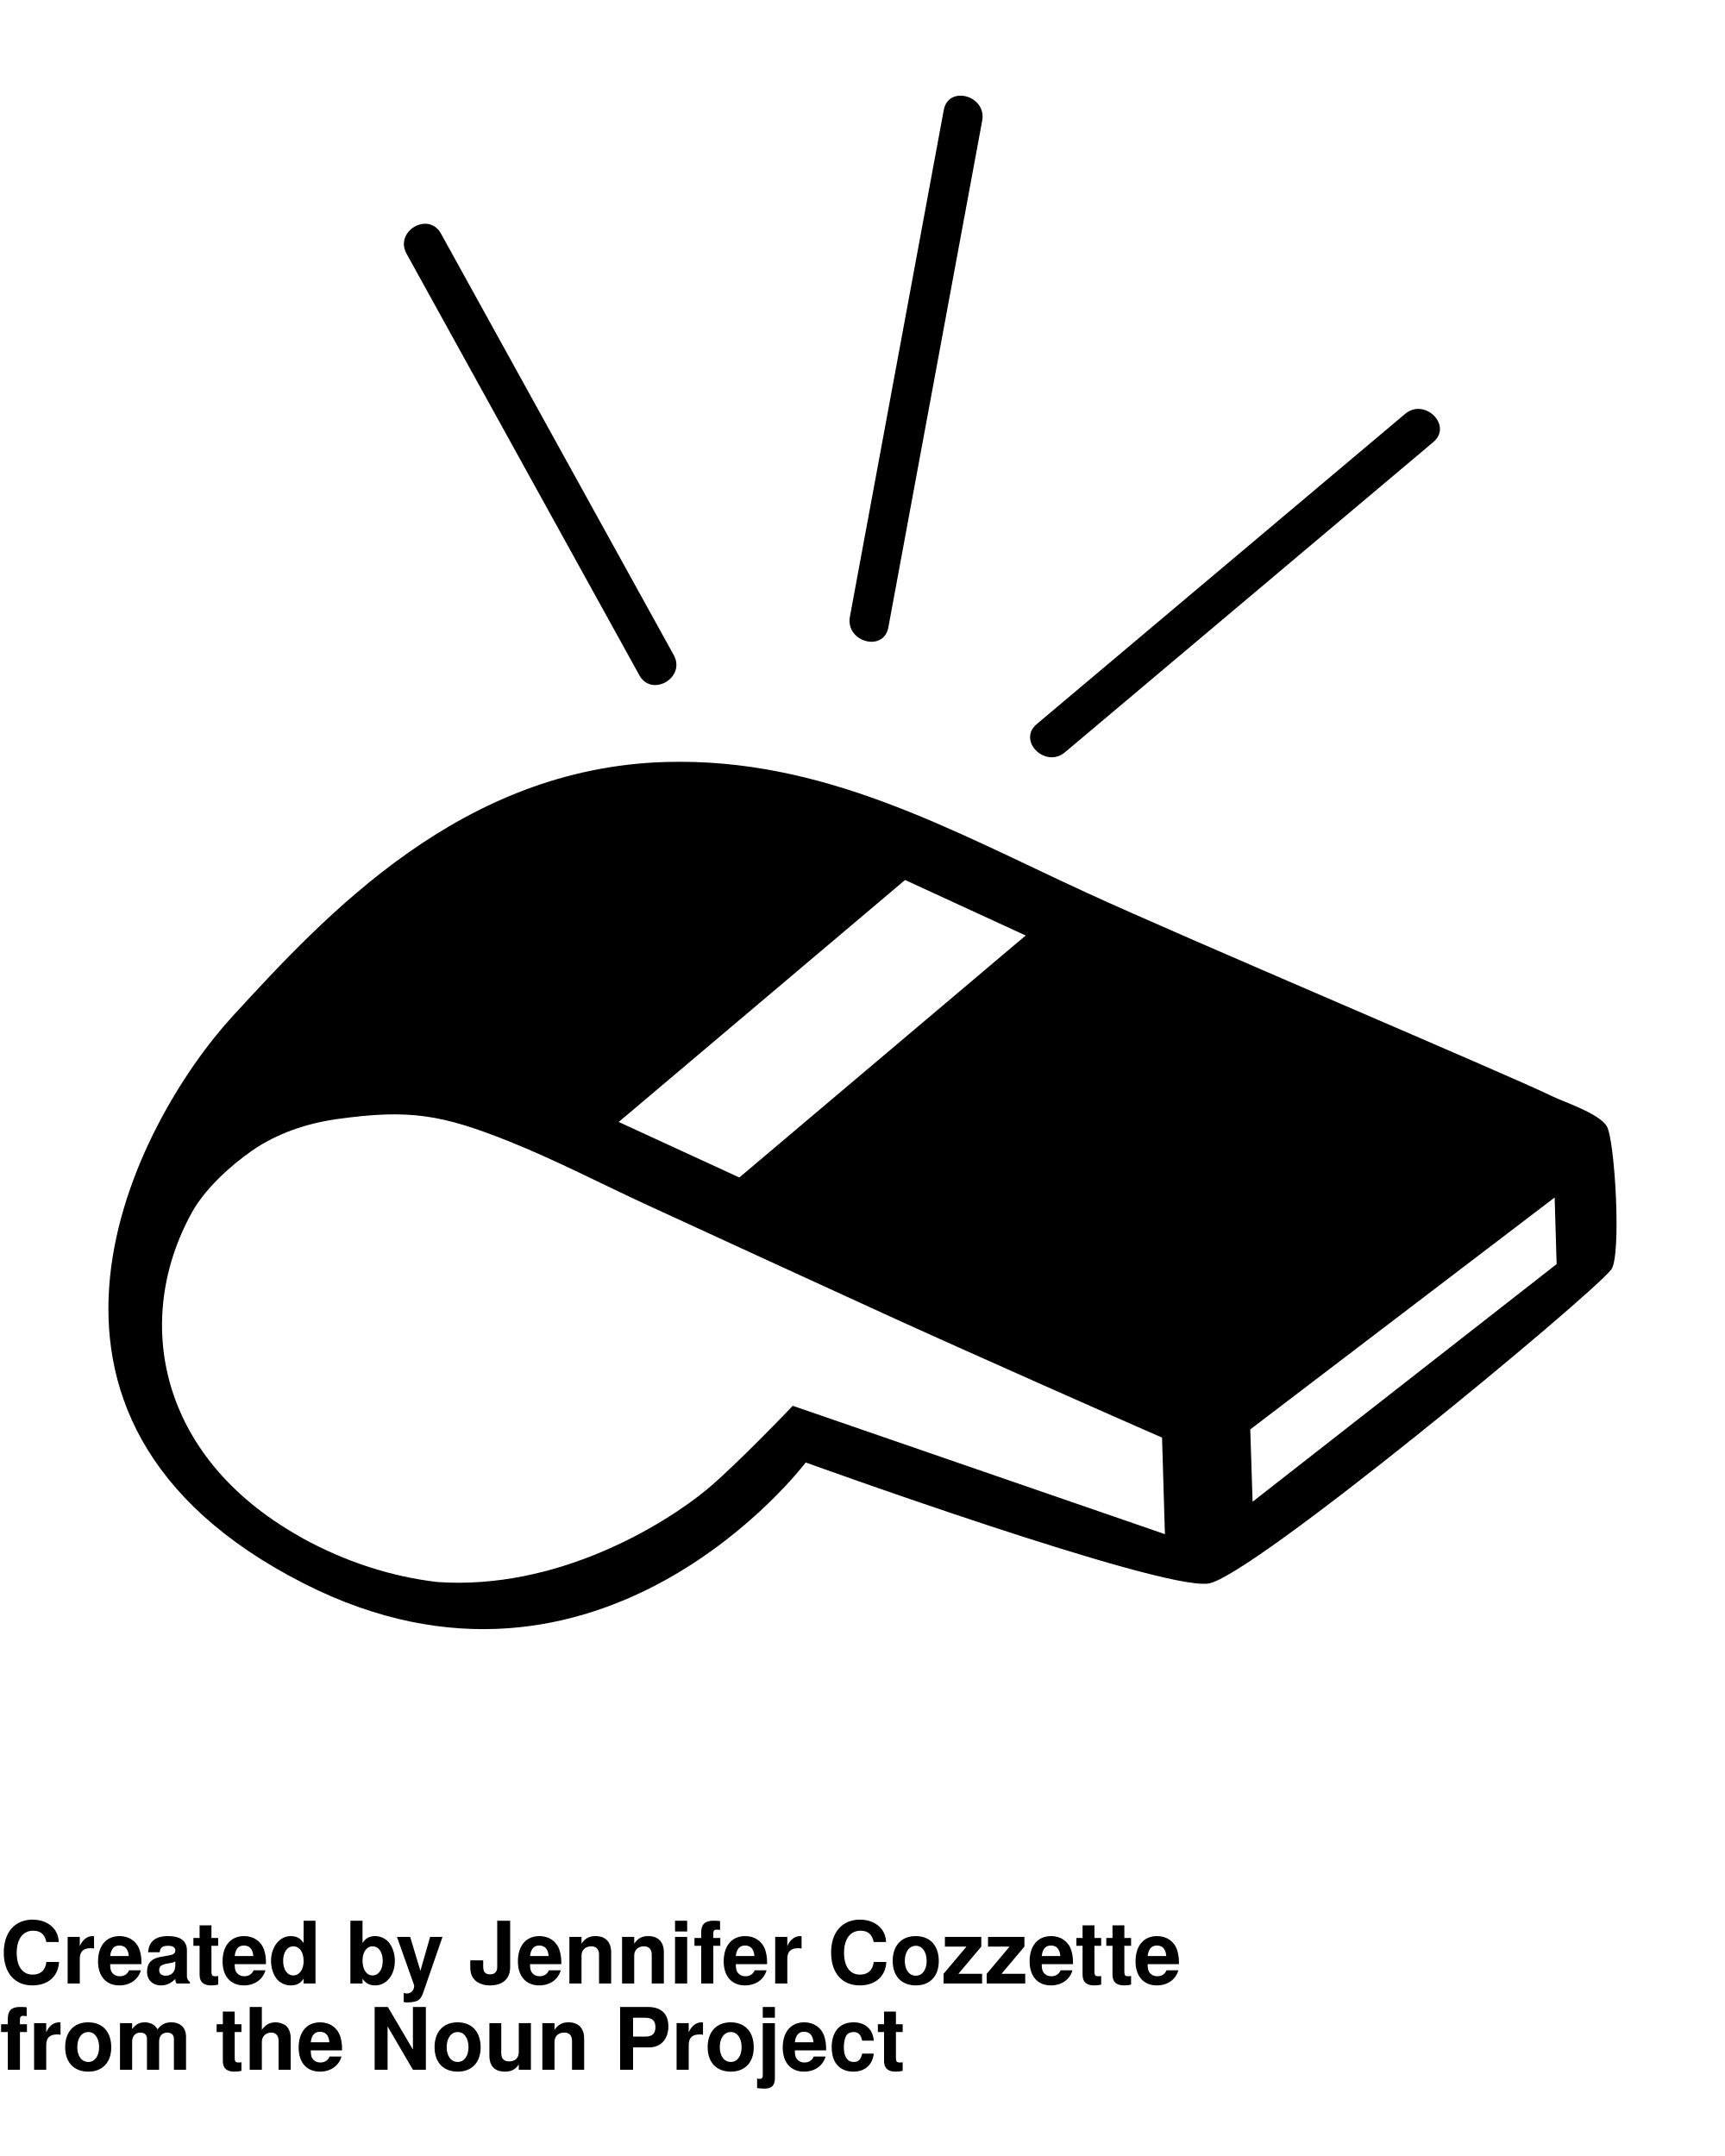
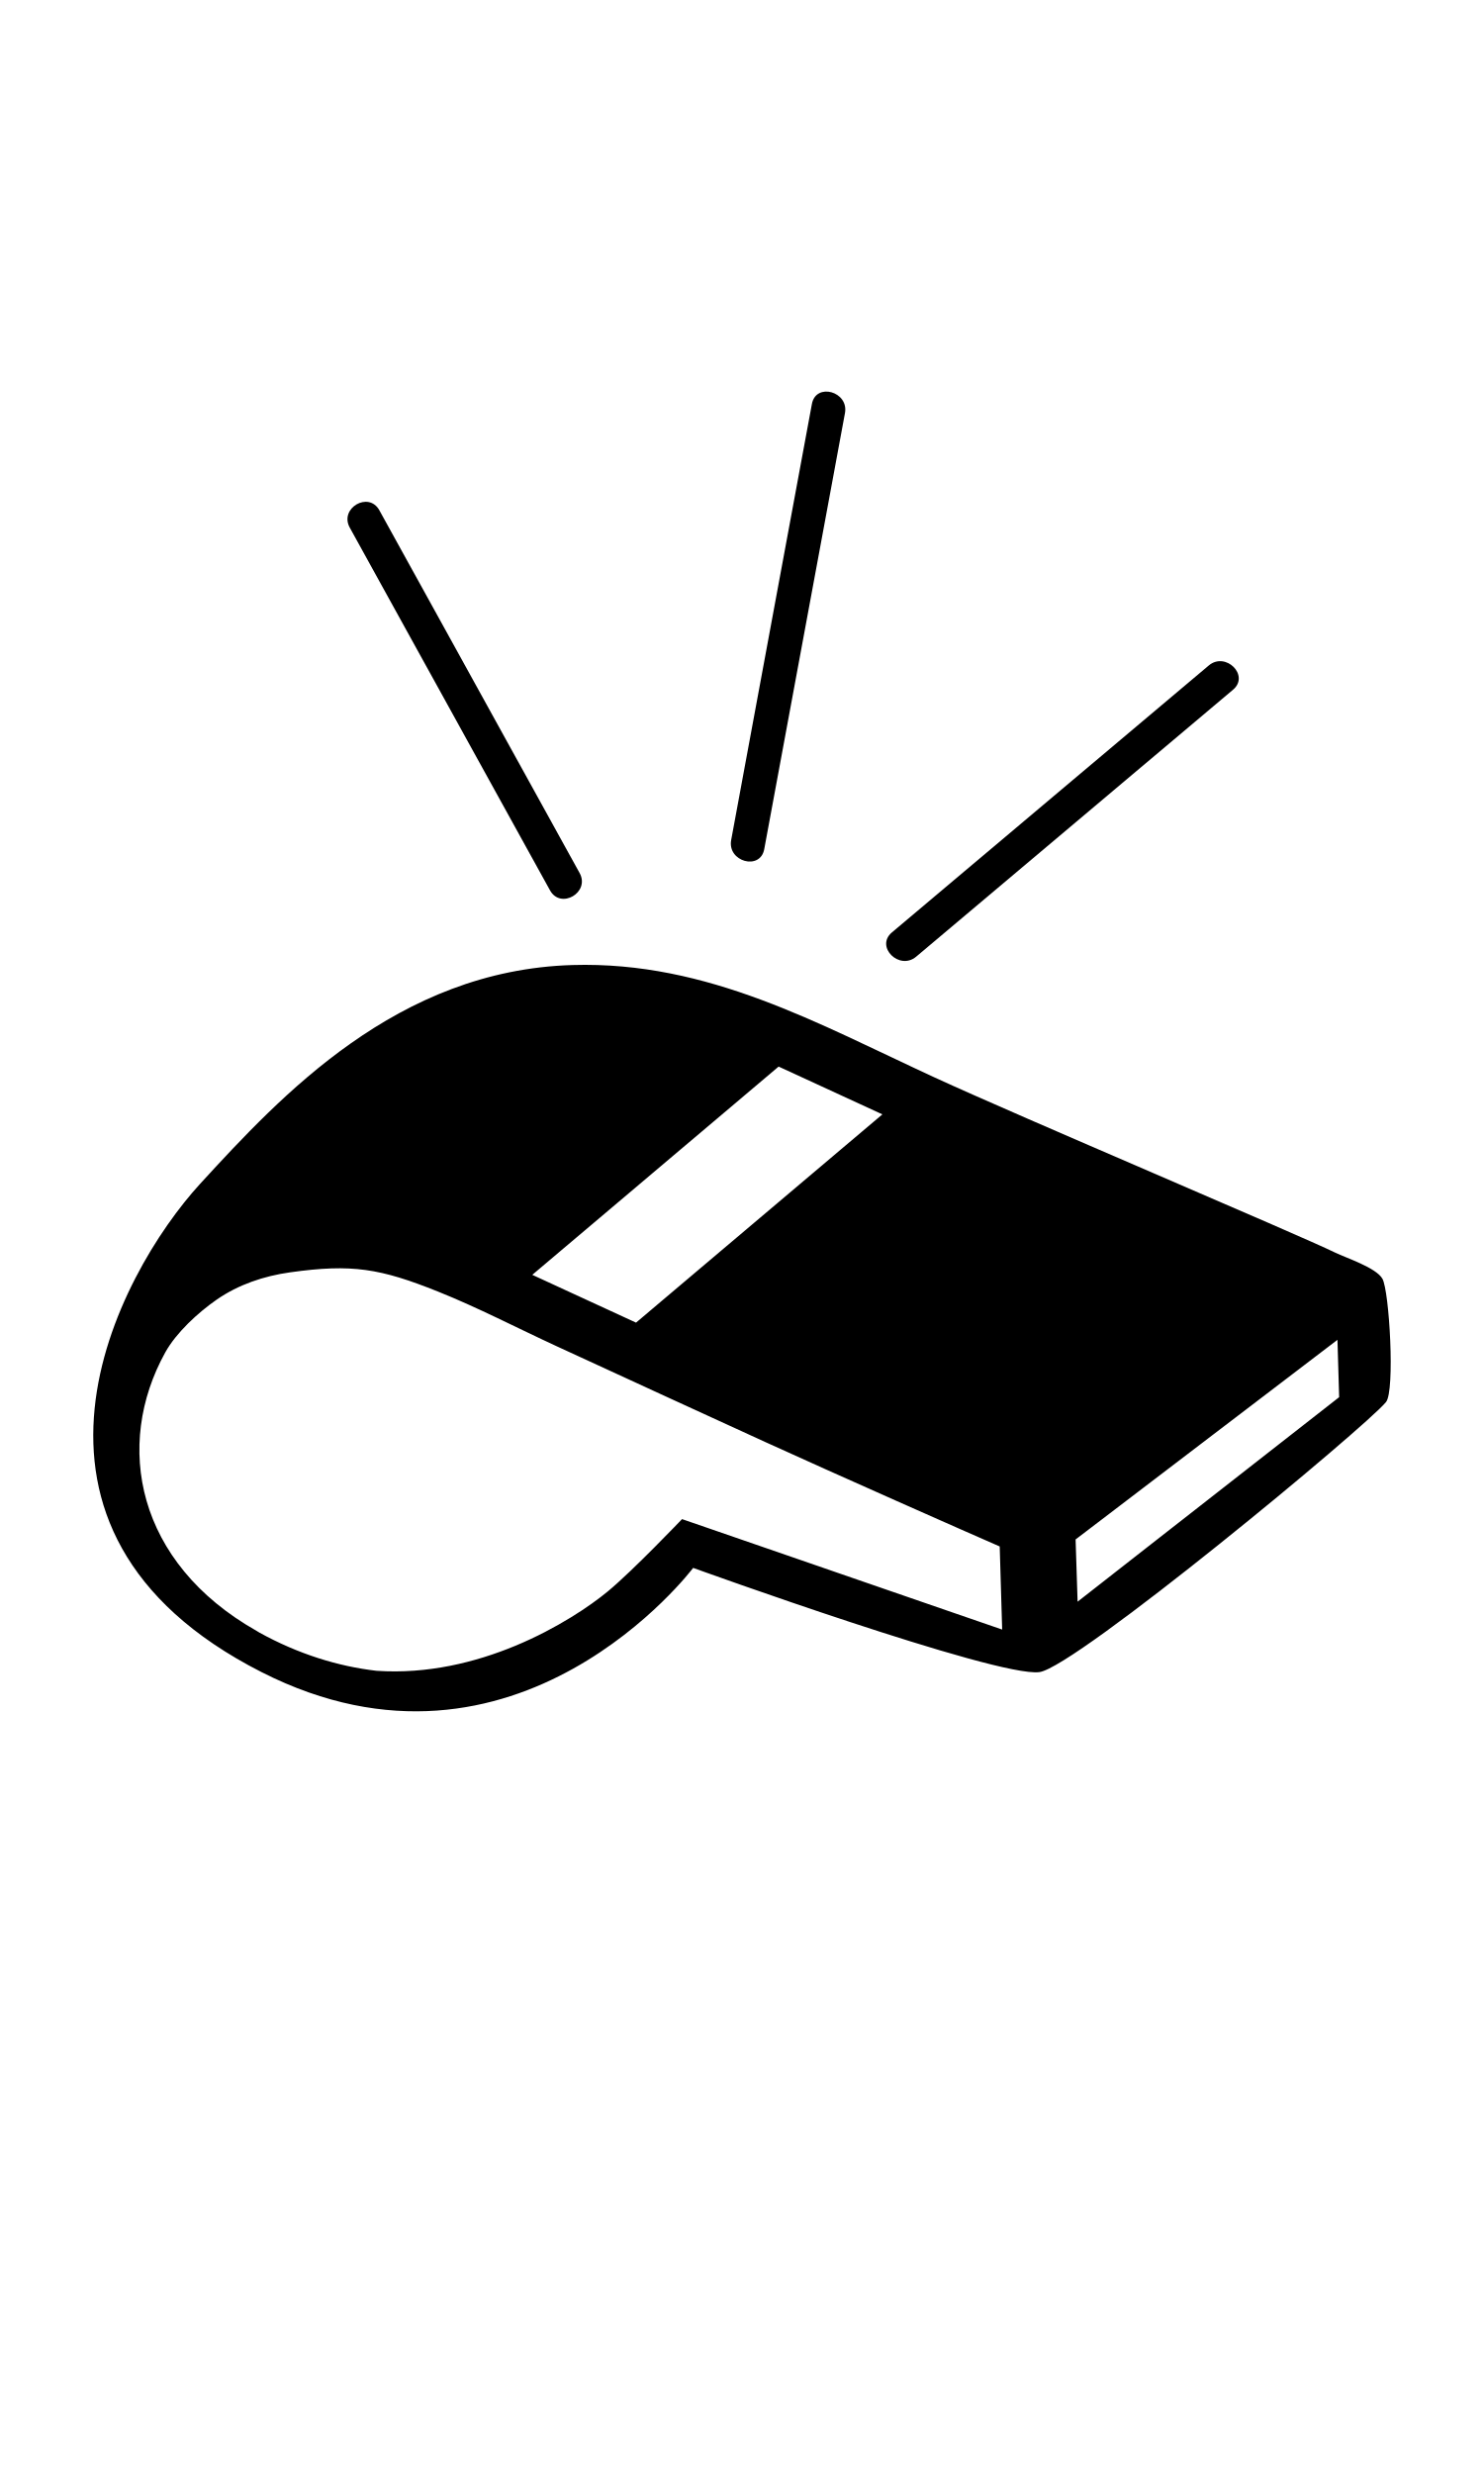
- <svg xmlns="http://www.w3.org/2000/svg" version="1.1" x="0px" y="0px" viewBox="0 0 100 125" enable-background="new 0 0 100 100" xml:space="preserve">
-   <path d="M93.154,65.312c-0.424-0.75-2.468-1.41-3.177-1.757c-2.643-1.288-21.166-9.118-27.012-11.809  c-7.813-3.596-15.234-7.837-24.388-7.567c-11.808,0.348-19.632,8.789-25.081,14.727c-5.601,6.101-14.759,23.313,4.13,32.907  c17.214,8.742,29.083-7.022,29.083-7.022s20.45,7.396,23.33,7.021c2.437-0.316,21.989-16.511,23.358-18.194  C94.011,72.865,93.621,66.134,93.154,65.312z M52.468,51.02l6.992,3.218l-16.6,14.03l-6.992-3.219L52.468,51.02z M67.531,88.946  l-21.572-7.441c0,0-3.308,3.469-5.001,4.868c-1.166,0.963-3.386,2.486-6.239,3.669c-2.673,1.108-5.902,1.916-9.347,1.681  c-2.604-0.297-5.307-1.144-7.889-2.571c-0.063-0.035-0.119-0.075-0.181-0.11c-8.129-4.599-9.617-12.53-6.17-18.76  c0.745-1.345,2.218-2.694,3.467-3.561c1.467-1.018,3.183-1.592,4.942-1.839c4.189-0.59,6.096-0.256,9.962,1.29  c2.727,1.091,5.322,2.449,7.986,3.678c4.689,2.159,9.378,4.314,14.072,6.46c4.279,1.956,14.037,6.274,15.804,7.038L67.531,88.946z   M90.239,73.29L72.614,87.067l-0.135-4.192l17.646-13.447L90.239,73.29z" />
-   <path d="M23.568,14.709c4.498,8.146,8.996,16.292,13.495,24.439c0.72,1.305,2.716,0.139,1.995-1.167  c-4.498-8.146-8.996-16.292-13.495-24.438C24.844,12.238,22.848,13.404,23.568,14.709L23.568,14.709z" />
-   <path d="M54.71,6.382c-1.813,9.792-3.627,19.583-5.44,29.375c-0.27,1.457,1.958,2.079,2.229,0.615  c1.813-9.792,3.627-19.583,5.44-29.375C57.209,5.54,54.98,4.918,54.71,6.382L54.71,6.382z" />
-   <path d="M81.455,23.997c-7.118,5.995-14.236,11.99-21.354,17.984c-1.142,0.962,0.502,2.588,1.635,1.635  c7.118-5.995,14.236-11.99,21.354-17.985C84.23,24.67,82.588,23.043,81.455,23.997L81.455,23.997z" />
-   <text x="0" y="115" fill="#000000" font-size="5px" font-weight="bold" font-family="'Helvetica Neue', Helvetica, Arial-Unicode, Arial, Sans-serif">Created by Jennifer Cozzette</text>
-   <text x="0" y="120" fill="#000000" font-size="5px" font-weight="bold" font-family="'Helvetica Neue', Helvetica, Arial-Unicode, Arial, Sans-serif">from the Noun Project</text>
+ <svg xmlns="http://www.w3.org/2000/svg" version="1.1" id="Layer_1" x="0px" y="0px" width="300px" height="500px" viewBox="0 0 300 500" enable-background="new 0 0 300 500" xml:space="preserve">
+   <path d="M279.462,258.436c-1.272-2.25-7.403-4.229-9.53-5.271c-7.93-3.864-63.498-27.354-81.037-35.427  c-23.438-10.788-45.702-23.511-73.164-22.701c-35.424,1.044-58.896,26.367-75.243,44.181c-16.803,18.304-44.277,69.939,12.39,98.722  c51.642,26.226,87.249-21.066,87.249-21.066s61.35,22.188,69.99,21.062c7.311-0.947,65.967-49.533,70.074-54.582  C282.033,281.096,280.863,260.902,279.462,258.436z M157.404,215.56l20.976,9.654l-49.8,42.091l-20.976-9.658L157.404,215.56z   M202.593,329.338l-64.716-22.322c0,0-9.924,10.406-15.003,14.604c-3.498,2.889-10.158,7.458-18.717,11.007  c-8.019,3.324-17.706,5.748-28.041,5.043c-7.812-0.892-15.921-3.433-23.667-7.713c-0.189-0.104-0.357-0.226-0.543-0.33  c-24.387-13.797-28.851-37.59-18.51-56.28c2.235-4.035,6.654-8.082,10.401-10.683c4.401-3.054,9.549-4.776,14.826-5.517  c12.567-1.771,18.288-0.769,29.886,3.869c8.181,3.273,15.966,7.348,23.958,11.034c14.067,6.478,28.134,12.942,42.217,19.38  c12.836,5.868,42.11,18.822,47.412,21.114L202.593,329.338z M270.717,282.37l-52.875,41.331l-0.404-12.576l52.938-40.341  L270.717,282.37z" />
+   <path d="M70.704,106.627c13.494,24.438,26.988,48.876,40.485,73.317c2.16,3.915,8.148,0.417,5.985-3.501  c-13.494-24.438-26.988-48.876-40.485-73.314C74.532,99.214,68.544,102.712,70.704,106.627L70.704,106.627z" />
+   <path d="M164.13,81.646c-5.438,29.376-10.881,58.749-16.32,88.125c-0.81,4.371,5.874,6.237,6.687,1.845  c5.438-29.376,10.881-58.749,16.319-88.125C171.627,79.12,164.939,77.254,164.13,81.646L164.13,81.646z" />
+   <path d="M244.365,134.491c-21.354,17.985-42.708,35.97-64.062,53.952c-3.426,2.886,1.506,7.764,4.905,4.905  c21.354-17.985,42.708-35.97,64.062-53.955C252.689,136.51,247.764,131.629,244.365,134.491L244.365,134.491z" />
</svg>
